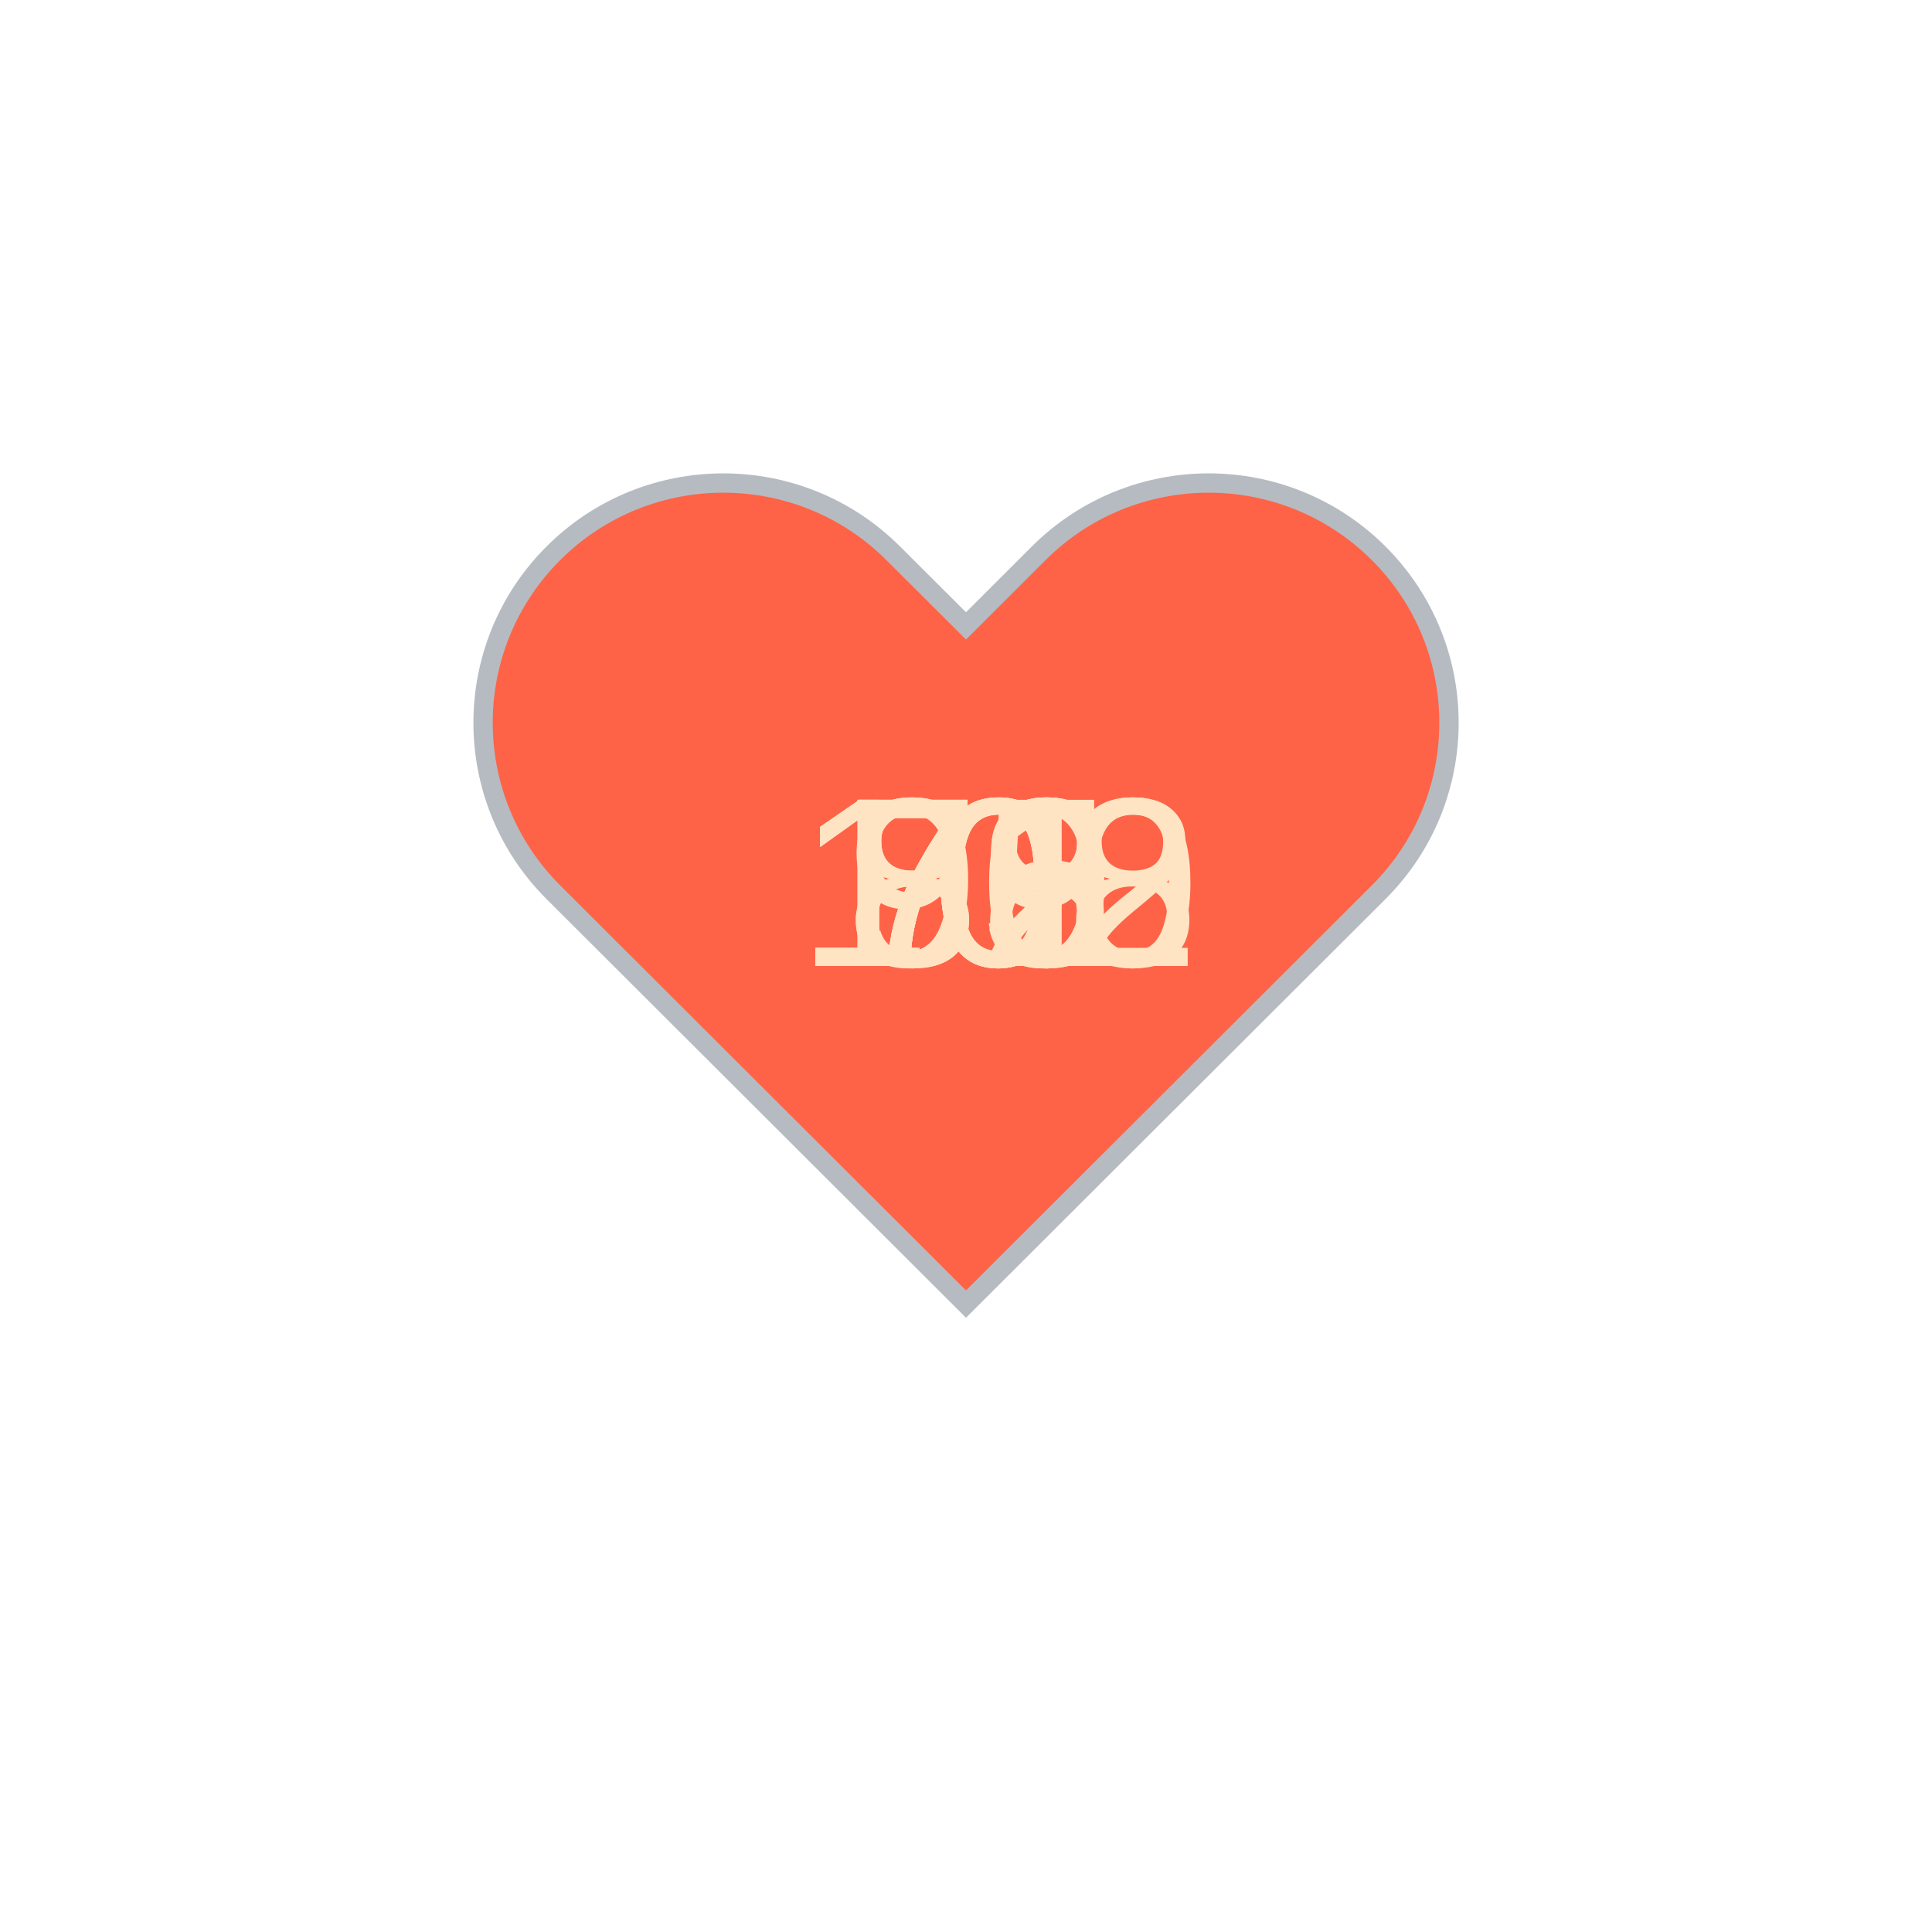
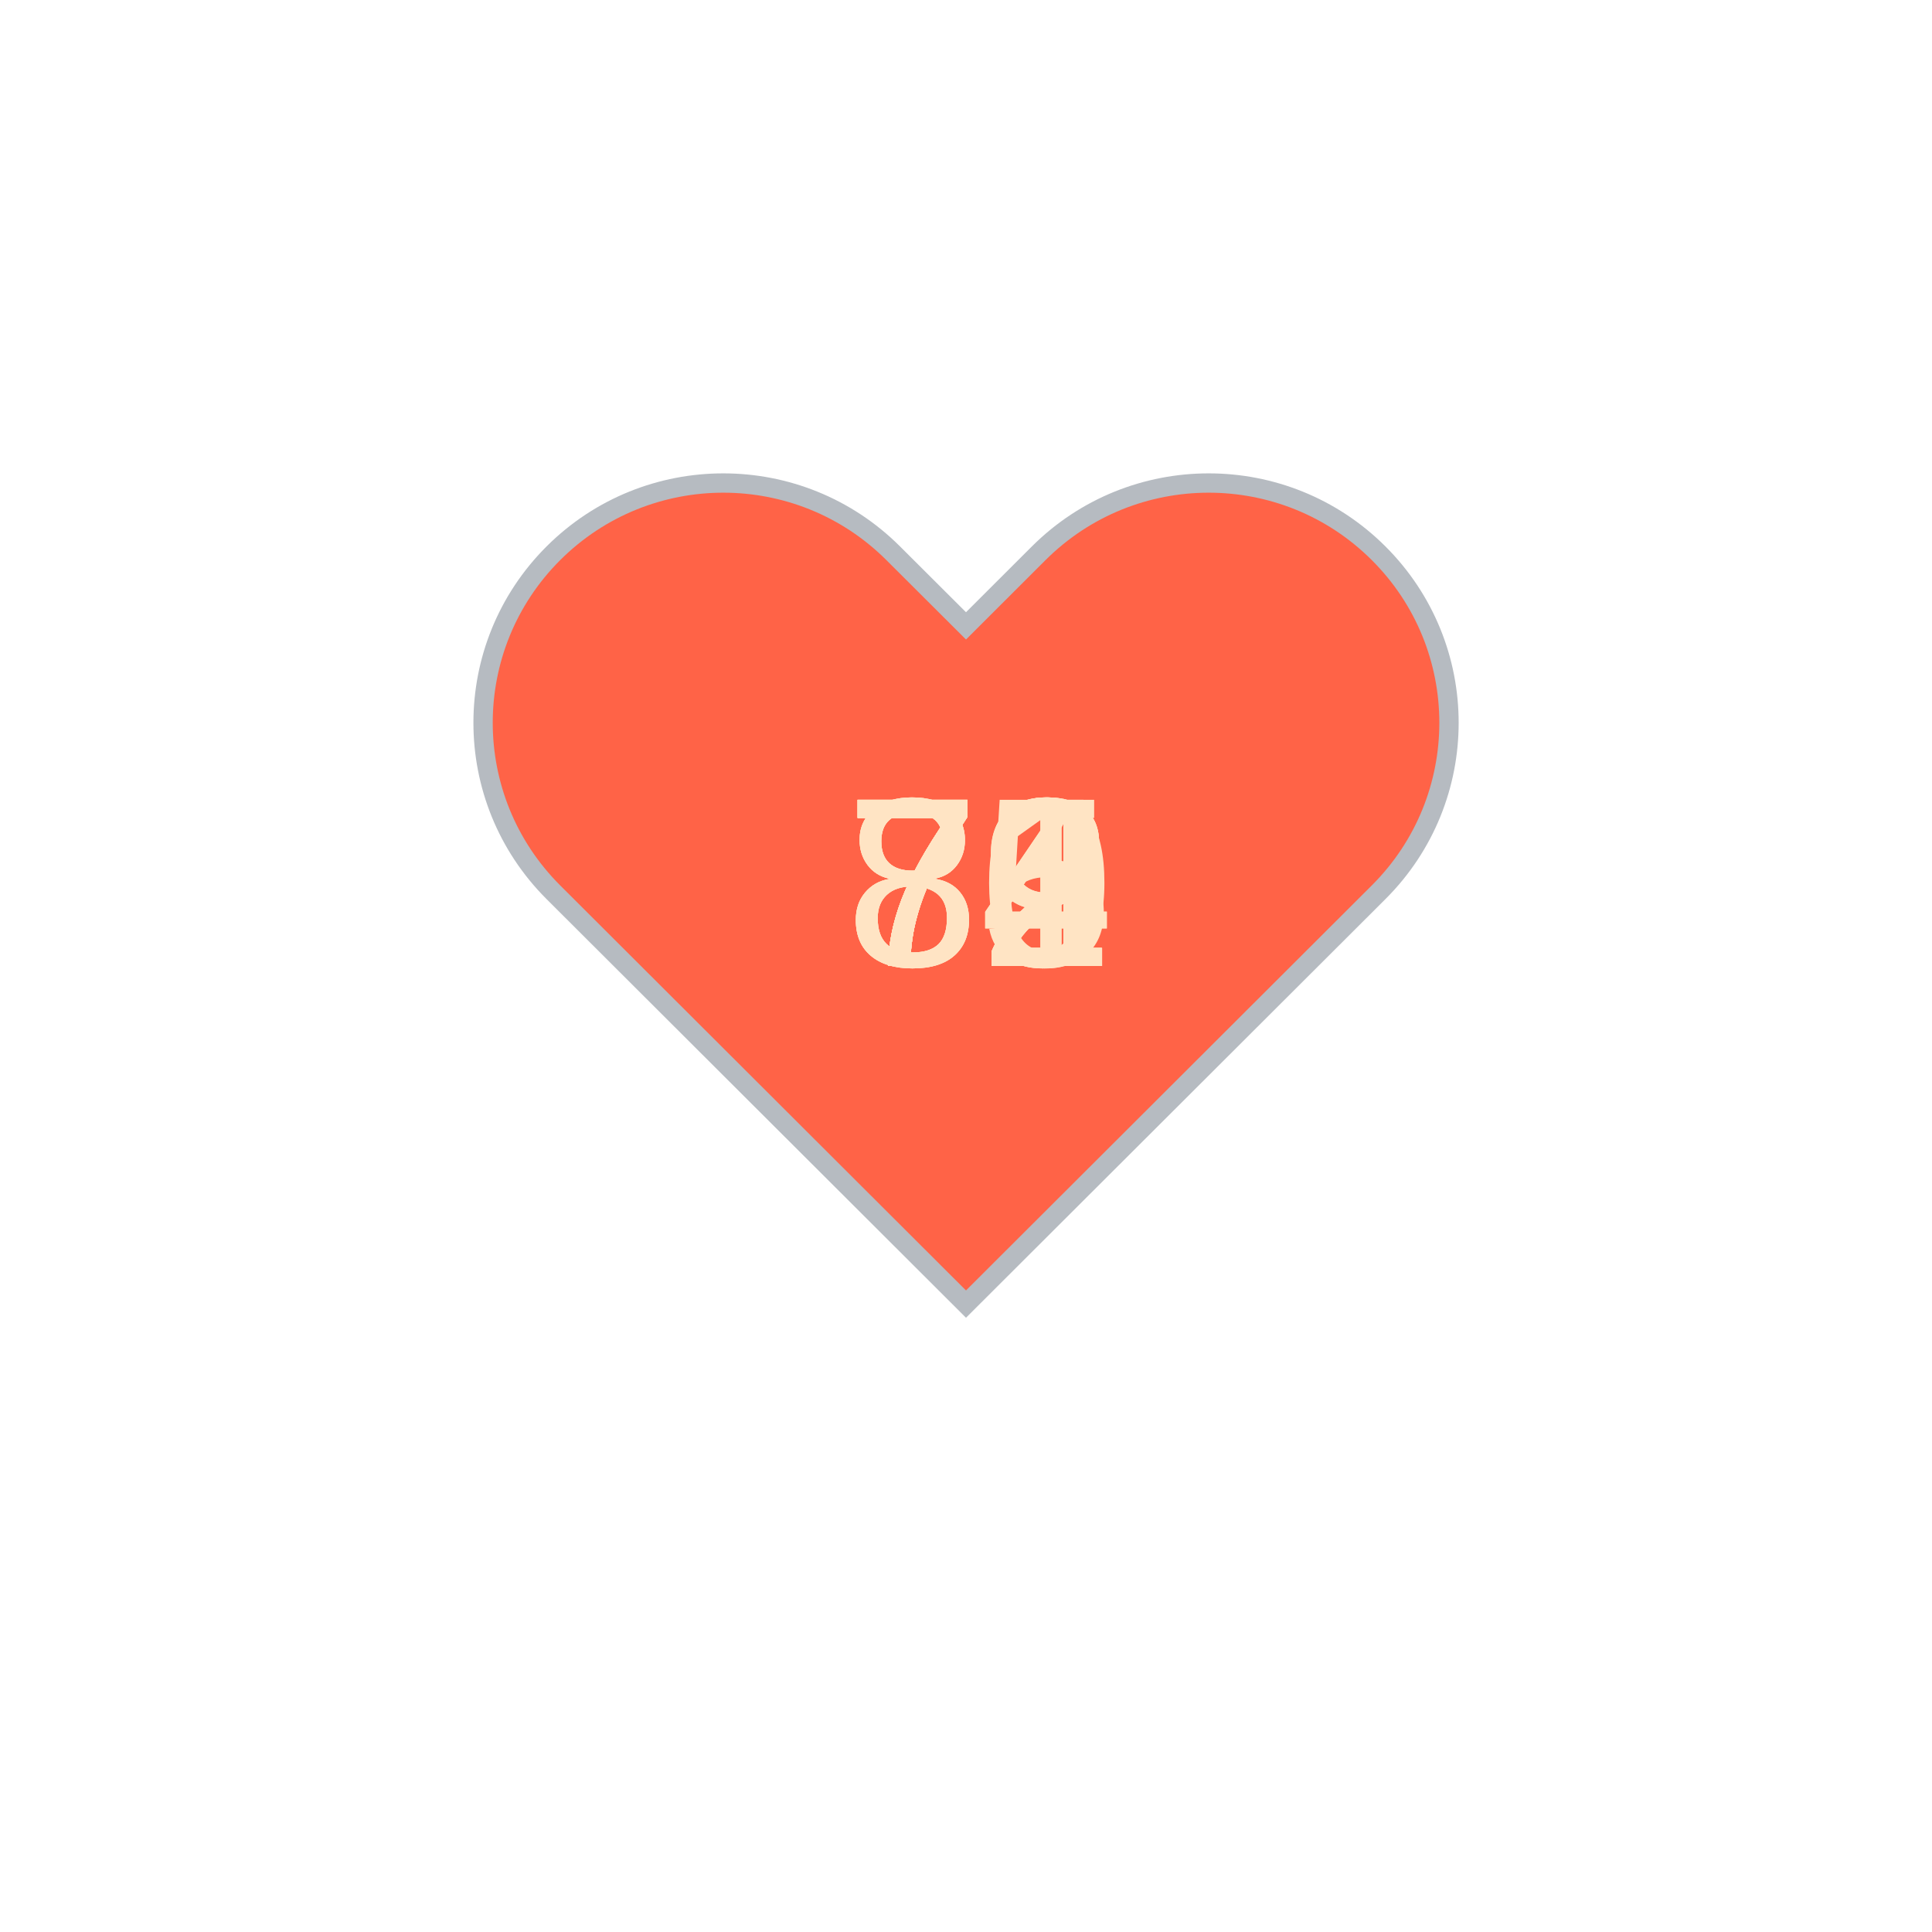
<svg xmlns="http://www.w3.org/2000/svg" baseProfile="full" height="150" version="1.1" viewBox="0,0,200,200" width="150">
  <defs />
  <g transform="translate(100 100)">
    <path d="M92.71,7.27L92.71,7.27c-9.71-9.69-25.46-9.69-35.18,0L50,14.79l-7.54-7.52C32.75-2.42,17-2.42,7.29,7.27v0 c-9.71,9.69-9.71,25.41,0,35.1L50,85l42.71-42.63C102.43,32.68,102.43,16.96,92.71,7.27z" fill="tomato" stroke="#B6BBC1" stroke-width="2" transform="translate(-50 -50)" />
    <animateTransform additive="sum" attributeName="transform" dur="1.2s" repeatCount="indefinite" type="scale" values="1; 1.5; 1.25; 1.5; 1.5; 1;" />
    <text fill="bisque" style="font-size:25px; font-family:Arial" transform="translate(-12.5 0)">71<animate attributeName="visibility" dur="12.0s" keyTimes="0;0.1;0.2;0.3;0.4;0.5;0.6;0.7;0.8;0.9;1.0" repeatCount="indefinite" values="visible;hidden;hidden;hidden;hidden;hidden;hidden;hidden;hidden;hidden;hidden" />
    </text>
-     <text fill="bisque" style="font-size:25px; font-family:Arial" transform="translate(-12.5 0)">73<animate attributeName="visibility" dur="12.0s" keyTimes="0;0.1;0.2;0.3;0.4;0.5;0.6;0.7;0.8;0.9;1.0" repeatCount="indefinite" values="hidden;visible;hidden;hidden;hidden;hidden;hidden;hidden;hidden;hidden;hidden" />
+     <text fill="bisque" style="font-size:25px; font-family:Arial" transform="translate(-12.5 0)">72<animate attributeName="visibility" dur="12.0s" keyTimes="0;0.1;0.2;0.3;0.4;0.5;0.6;0.7;0.8;0.9;1.0" repeatCount="indefinite" values="hidden;visible;hidden;hidden;hidden;hidden;hidden;hidden;hidden;hidden;hidden" />
    </text>
-     <text fill="bisque" style="font-size:25px; font-family:Arial" transform="translate(-12.5 0)">72<animate attributeName="visibility" dur="12.0s" keyTimes="0;0.1;0.2;0.3;0.4;0.5;0.6;0.7;0.8;0.9;1.0" repeatCount="indefinite" values="hidden;hidden;visible;hidden;hidden;hidden;hidden;hidden;hidden;hidden;hidden" />
+     <text fill="bisque" style="font-size:25px; font-family:Arial" transform="translate(-12.5 0)">85<animate attributeName="visibility" dur="12.0s" keyTimes="0;0.1;0.2;0.3;0.4;0.5;0.6;0.7;0.8;0.9;1.0" repeatCount="indefinite" values="hidden;hidden;visible;hidden;hidden;hidden;hidden;hidden;hidden;hidden;hidden" />
    </text>
-     <text fill="bisque" style="font-size:25px; font-family:Arial" transform="translate(-12.5 0)">85<animate attributeName="visibility" dur="12.0s" keyTimes="0;0.1;0.2;0.3;0.4;0.5;0.6;0.7;0.8;0.9;1.0" repeatCount="indefinite" values="hidden;hidden;hidden;visible;hidden;hidden;hidden;hidden;hidden;hidden;hidden" />
+     <text fill="bisque" style="font-size:25px; font-family:Arial" transform="translate(-12.5 0)">79<animate attributeName="visibility" dur="12.0s" keyTimes="0;0.1;0.2;0.3;0.4;0.5;0.6;0.7;0.8;0.9;1.0" repeatCount="indefinite" values="hidden;hidden;hidden;visible;hidden;hidden;hidden;hidden;hidden;hidden;hidden" />
    </text>
-     <text fill="bisque" style="font-size:25px; font-family:Arial" transform="translate(-12.5 0)">78<animate attributeName="visibility" dur="12.0s" keyTimes="0;0.1;0.2;0.3;0.4;0.5;0.6;0.7;0.8;0.9;1.0" repeatCount="indefinite" values="hidden;hidden;hidden;hidden;visible;hidden;hidden;hidden;hidden;hidden;hidden" />
+     <text fill="bisque" style="font-size:25px; font-family:Arial" transform="translate(-12.5 0)">79<animate attributeName="visibility" dur="12.0s" keyTimes="0;0.1;0.2;0.3;0.4;0.5;0.6;0.7;0.8;0.9;1.0" repeatCount="indefinite" values="hidden;hidden;hidden;hidden;visible;hidden;hidden;hidden;hidden;hidden;hidden" />
    </text>
-     <text fill="bisque" style="font-size:25px; font-family:Arial" transform="translate(-12.5 0)">80<animate attributeName="visibility" dur="12.0s" keyTimes="0;0.1;0.2;0.3;0.4;0.5;0.6;0.7;0.8;0.9;1.0" repeatCount="indefinite" values="hidden;hidden;hidden;hidden;hidden;visible;hidden;hidden;hidden;hidden;hidden" />
+     <text fill="bisque" style="font-size:25px; font-family:Arial" transform="translate(-12.5 0)">72<animate attributeName="visibility" dur="12.0s" keyTimes="0;0.1;0.2;0.3;0.4;0.5;0.6;0.7;0.8;0.9;1.0" repeatCount="indefinite" values="hidden;hidden;hidden;hidden;hidden;visible;hidden;hidden;hidden;hidden;hidden" />
    </text>
-     <text fill="bisque" style="font-size:25px; font-family:Arial" transform="translate(-17.5 0)">100<animate attributeName="visibility" dur="12.0s" keyTimes="0;0.1;0.2;0.3;0.4;0.5;0.6;0.7;0.8;0.9;1.0" repeatCount="indefinite" values="hidden;hidden;hidden;hidden;hidden;hidden;visible;hidden;hidden;hidden;hidden" />
+     <text fill="bisque" style="font-size:25px; font-family:Arial" transform="translate(-12.5 0)">72<animate attributeName="visibility" dur="12.0s" keyTimes="0;0.1;0.2;0.3;0.4;0.5;0.6;0.7;0.8;0.9;1.0" repeatCount="indefinite" values="hidden;hidden;hidden;hidden;hidden;hidden;visible;hidden;hidden;hidden;hidden" />
    </text>
-     <text fill="bisque" style="font-size:25px; font-family:Arial" transform="translate(-17.5 0)">102<animate attributeName="visibility" dur="12.0s" keyTimes="0;0.1;0.2;0.3;0.4;0.5;0.6;0.7;0.8;0.9;1.0" repeatCount="indefinite" values="hidden;hidden;hidden;hidden;hidden;hidden;hidden;visible;hidden;hidden;hidden" />
+     <text fill="bisque" style="font-size:25px; font-family:Arial" transform="translate(-12.5 0)">74<animate attributeName="visibility" dur="12.0s" keyTimes="0;0.1;0.2;0.3;0.4;0.5;0.6;0.7;0.8;0.9;1.0" repeatCount="indefinite" values="hidden;hidden;hidden;hidden;hidden;hidden;hidden;visible;hidden;hidden;hidden" />
    </text>
-     <text fill="bisque" style="font-size:25px; font-family:Arial" transform="translate(-12.5 0)">99<animate attributeName="visibility" dur="12.0s" keyTimes="0;0.1;0.2;0.3;0.4;0.5;0.6;0.7;0.8;0.9;1.0" repeatCount="indefinite" values="hidden;hidden;hidden;hidden;hidden;hidden;hidden;hidden;visible;hidden;hidden" />
+     <text fill="bisque" style="font-size:25px; font-family:Arial" transform="translate(-12.5 0)">84<animate attributeName="visibility" dur="12.0s" keyTimes="0;0.1;0.2;0.3;0.4;0.5;0.6;0.7;0.8;0.9;1.0" repeatCount="indefinite" values="hidden;hidden;hidden;hidden;hidden;hidden;hidden;hidden;visible;hidden;hidden" />
    </text>
-     <text fill="bisque" style="font-size:25px; font-family:Arial" transform="translate(-17.5 0)">108<animate attributeName="visibility" dur="12.0s" keyTimes="0;0.1;0.2;0.3;0.4;0.5;0.6;0.7;0.8;0.9;1.0" repeatCount="indefinite" values="hidden;hidden;hidden;hidden;hidden;hidden;hidden;hidden;hidden;visible;hidden" />
+     <text fill="bisque" style="font-size:25px; font-family:Arial" transform="translate(-12.5 0)">80<animate attributeName="visibility" dur="12.0s" keyTimes="0;0.1;0.2;0.3;0.4;0.5;0.6;0.7;0.8;0.9;1.0" repeatCount="indefinite" values="hidden;hidden;hidden;hidden;hidden;hidden;hidden;hidden;hidden;visible;hidden" />
    </text>
  </g>
</svg>
